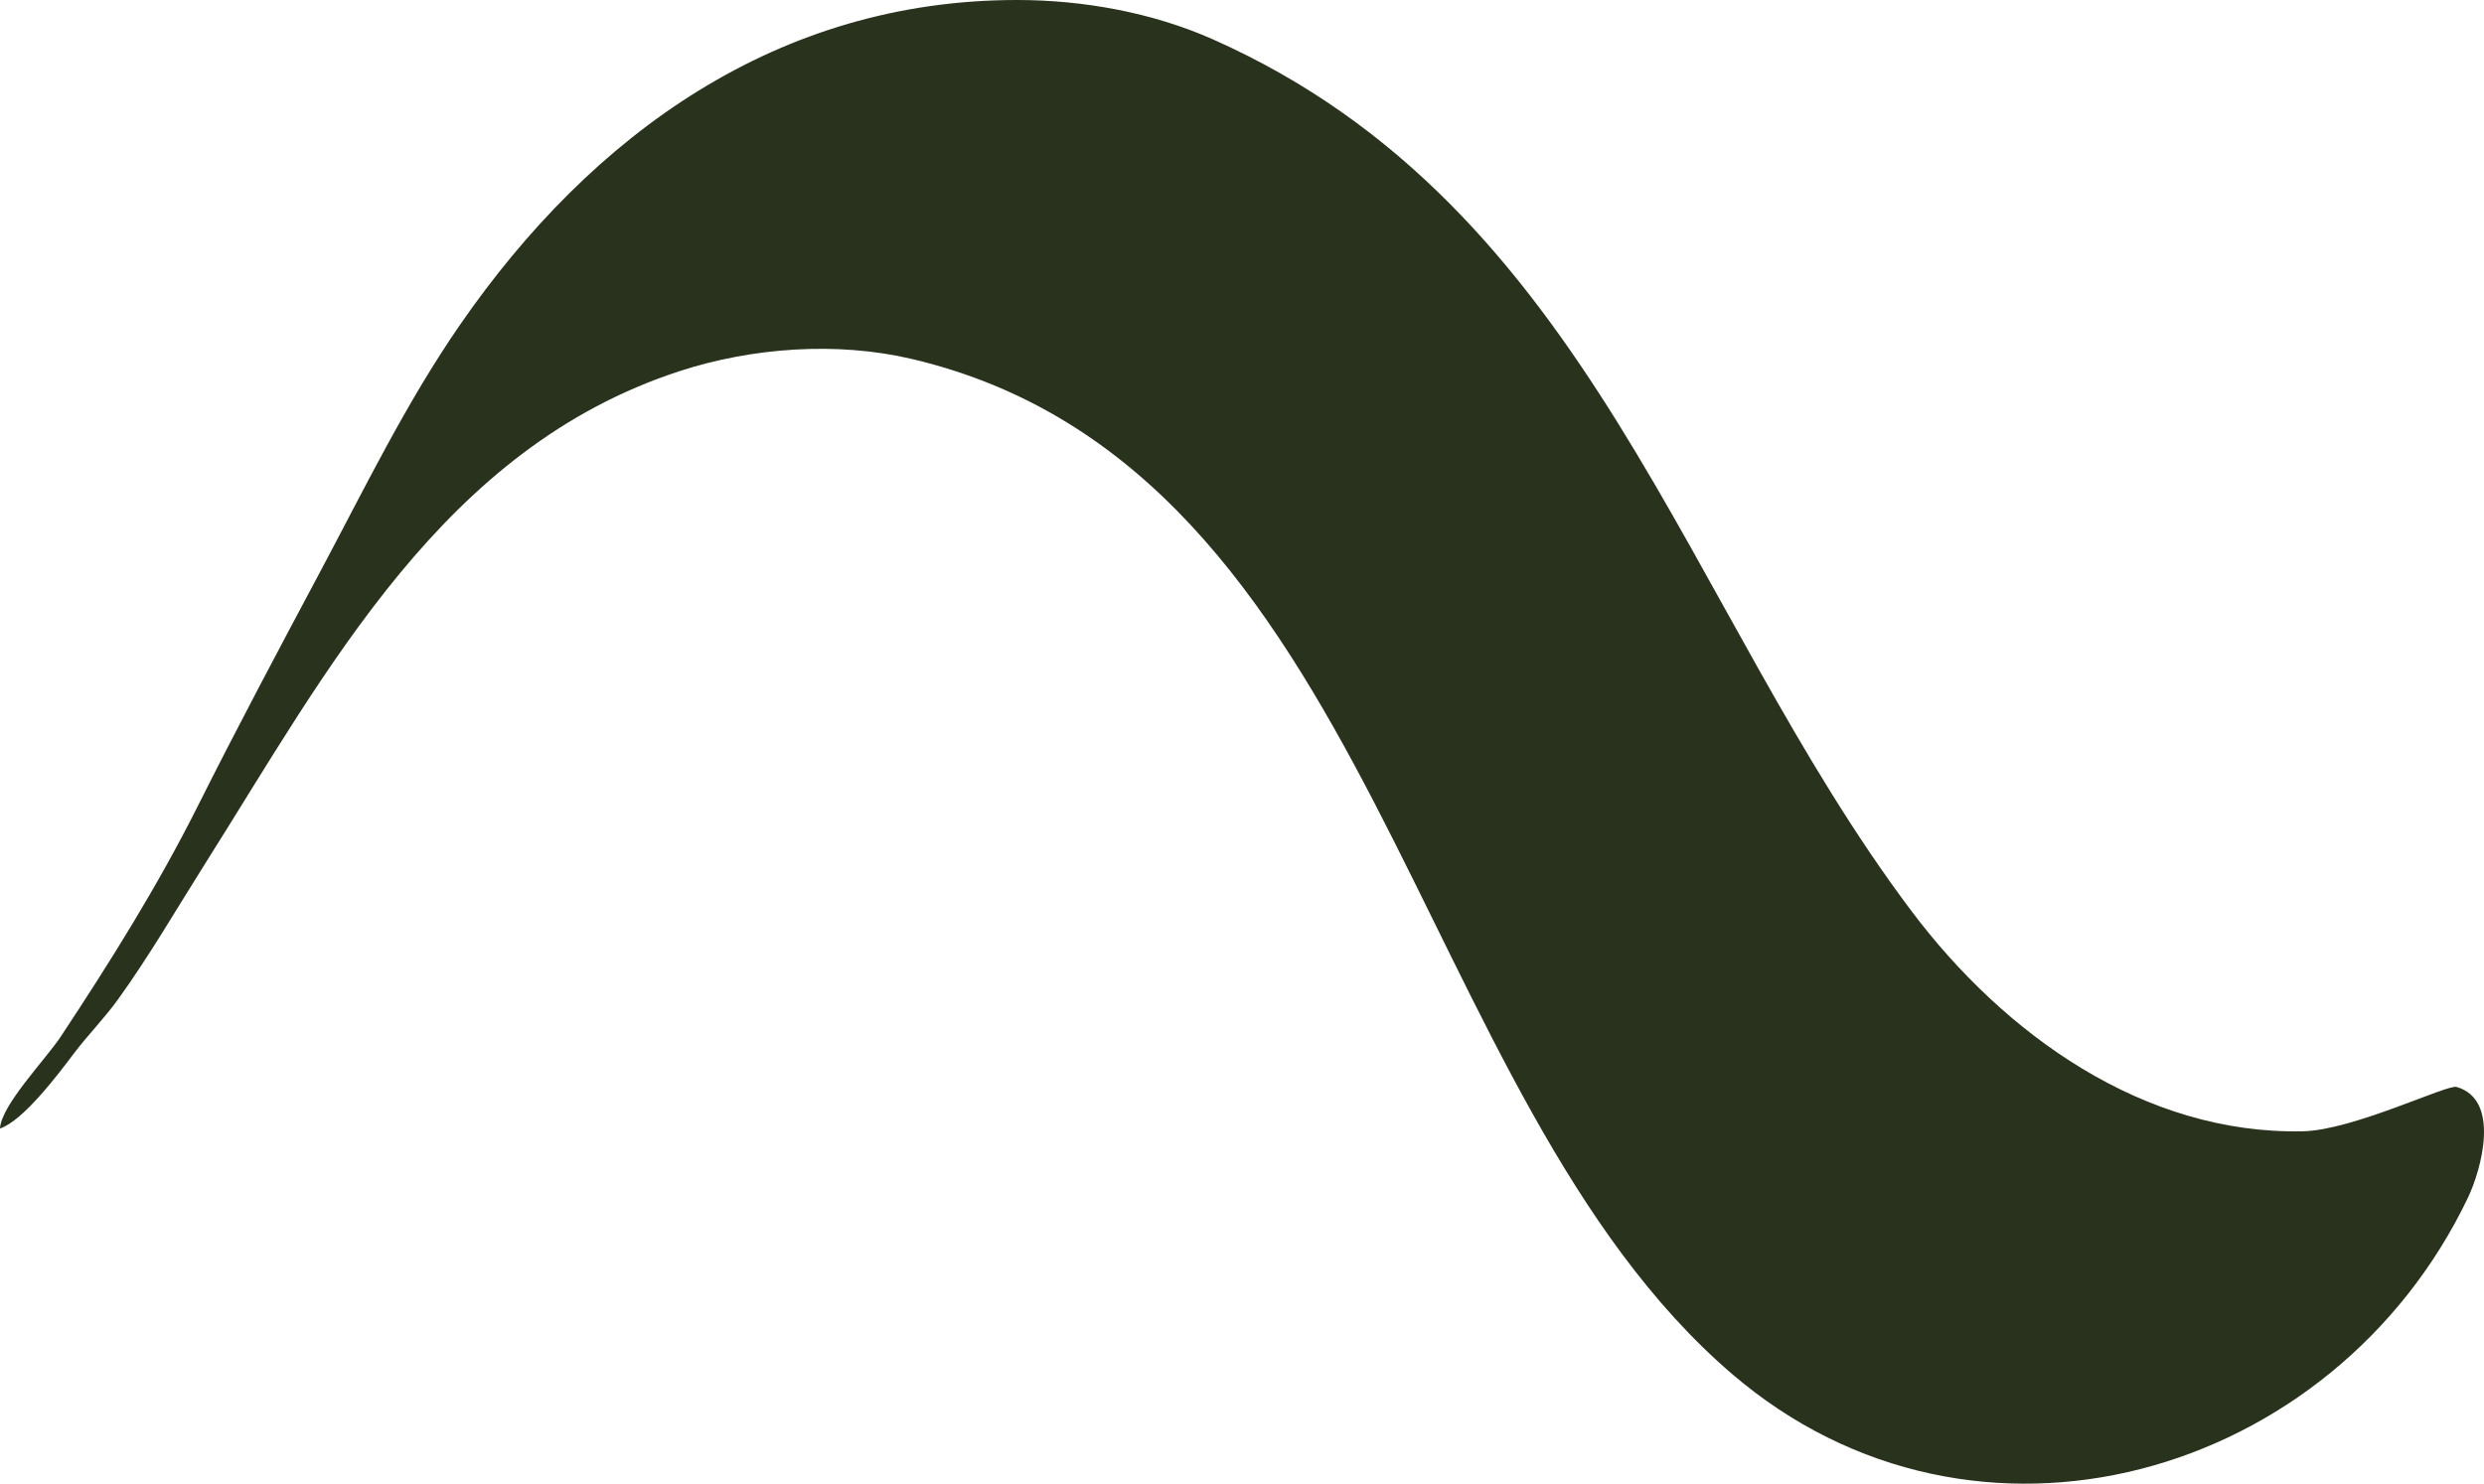
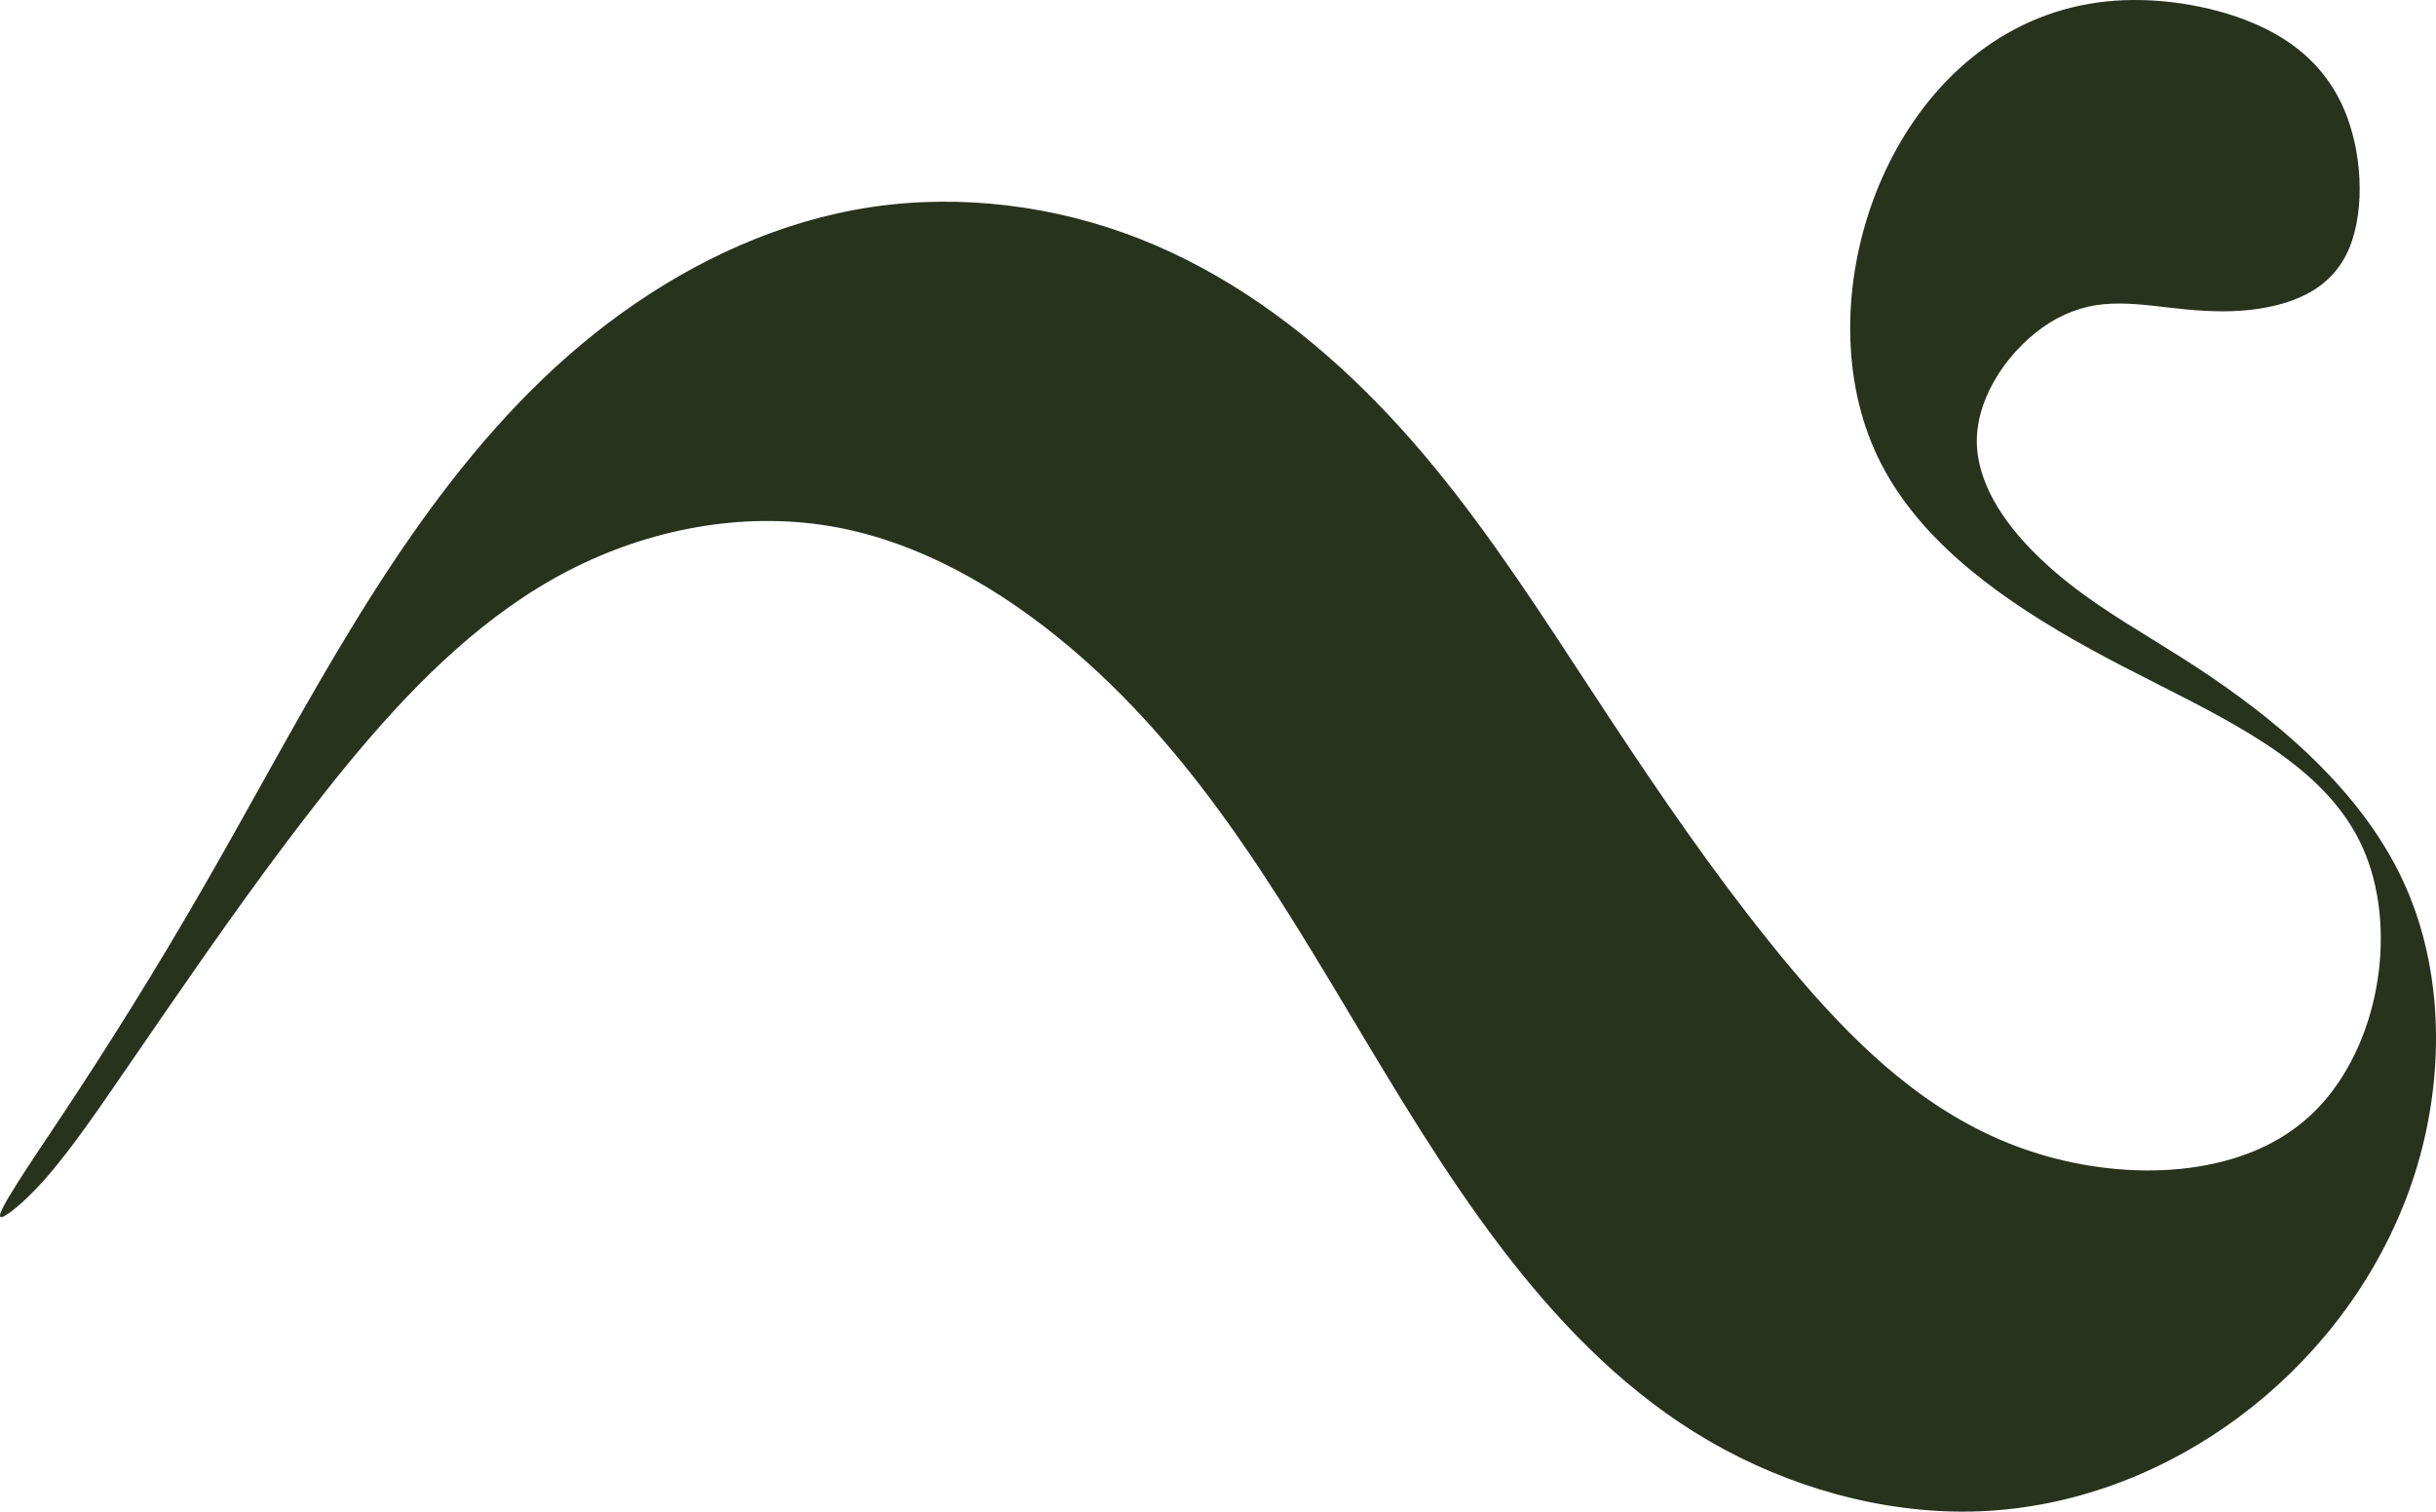
- <svg xmlns="http://www.w3.org/2000/svg" viewBox="0 0 962.739 575.207" width="962.739" height="575.207" role="img" aria-labelledby="t d">
-   <path fill="#28321C" d="M0 437.522C9.031 434.446 22.464 416.606 28.549 408.53C33.998 401.297 40.388 394.877 45.707 387.498C57.83 370.68 68.228 352.694 79.277 335.193C127.265 259.19 171.865 173.806 263.192 143.948C291.279 134.766 324.282 132.285 353.523 139.191C533.396 181.677 545.777 424.933 671.225 532.608C765.359 613.405 904.55 572.964 956.501 464.36C961.625 453.649 969.364 426.315 952.089 421.394C948.438 420.353 912.037 438.155 892.643 438.585C830.834 439.958 776.671 400.91 740.751 353.082C652.227 235.21 616.977 80.352 469.917 15.181C446.523 4.814 419.714 0.006 394.271 0C301.744 -0.025 229.557 51.683 178.268 125.954C157.279 156.347 141.305 189.371 124.004 221.826C108.025 251.801 91.992 281.918 76.752 312.328C61.133 343.493 42.687 372.936 23.477 401.989C17.783 410.602 0.417 428.503 0 437.522Z" />
+ <svg xmlns="http://www.w3.org/2000/svg" viewBox="0 0 1000 620.645" width="1000" height="620.645" role="img" aria-labelledby="t d">
+   <path fill="#28321C" d="M868.48 0.271C858.313 0.968 848.765 3.054 839.866 6.306C830.967 9.558 822.726 13.974 815.182 19.336C807.639 24.693 800.793 30.994 794.69 38.012C788.586 45.03 783.22 52.766 778.64 60.999C774.06 69.228 770.263 77.958 767.291 86.958C764.323 95.957 762.178 105.229 760.903 114.549C759.627 123.873 759.222 133.241 759.728 142.44C760.233 151.636 761.653 160.659 764.023 169.286C766.397 177.908 769.745 186.109 774.032 193.769C778.319 201.428 783.513 208.591 789.444 215.328C795.371 222.061 802.036 228.374 809.263 234.329C816.486 240.288 824.274 245.891 832.447 251.212C840.624 256.534 849.186 261.575 857.964 266.404C866.743 271.236 875.754 275.832 884.729 280.384C893.704 284.931 902.627 289.451 911.185 294.163C919.747 298.875 927.941 303.784 935.46 309.117C942.975 314.451 949.817 320.21 955.664 326.623C961.515 333.035 966.371 340.105 969.925 348.062C973.478 356.014 975.732 364.845 976.734 374.04C977.741 383.235 977.492 392.796 976.048 402.212C974.605 411.628 971.966 420.9 968.176 429.518C964.386 438.133 959.454 446.093 953.422 452.887C947.391 459.684 940.212 465.214 932.171 469.417C924.131 473.62 915.256 476.551 905.94 478.348C896.62 480.145 886.859 480.81 877.046 480.482C867.232 480.157 857.367 478.837 847.842 476.668C838.314 474.498 829.186 471.474 820.596 467.745C812.006 464.011 803.893 459.568 796.185 454.551C788.474 449.538 781.167 443.956 774.177 437.94C767.191 431.925 760.526 425.484 754.101 418.751C747.681 412.017 741.501 404.995 735.485 397.825C729.466 390.654 723.607 383.348 717.872 375.949C712.137 368.546 706.527 361.043 701.02 353.46C695.51 345.876 690.1 338.212 684.763 330.493C679.425 322.773 674.159 314.997 668.942 307.185C663.724 299.372 658.555 291.524 653.402 283.664C648.249 275.804 643.115 267.935 637.942 260.099C632.769 252.263 627.555 244.459 622.242 236.735C616.928 229.011 611.518 221.372 605.956 213.852C600.389 206.333 594.667 198.938 588.731 191.715C582.796 184.493 576.645 177.439 570.225 170.605C563.804 163.767 557.115 157.146 550.169 150.818C543.219 144.49 536.013 138.446 528.55 132.772C521.09 127.093 513.374 121.775 505.41 116.891C497.449 112.01 489.24 107.559 480.791 103.617C472.341 99.67 463.642 96.234 454.728 93.37C445.813 90.503 436.689 88.201 427.453 86.484C418.218 84.772 408.865 83.645 399.493 83.132C390.117 82.618 380.721 82.719 371.397 83.461C362.069 84.199 352.813 85.59 343.71 87.619C334.602 89.645 325.639 92.295 316.861 95.496C308.078 98.692 299.484 102.441 291.114 106.66C282.749 110.883 274.608 115.575 266.736 120.668C258.863 125.758 251.264 131.248 243.977 137.059C236.69 142.874 229.712 149.013 223.003 155.434C216.294 161.854 209.857 168.556 203.661 175.498C197.461 182.439 191.498 189.618 185.743 196.993C179.984 204.368 174.43 211.935 169.044 219.655C163.658 227.371 158.437 235.243 153.356 243.22C148.271 251.196 143.322 259.277 138.473 267.426C133.621 275.571 128.873 283.78 124.185 292.009C119.501 300.239 114.881 308.484 110.293 316.709C105.701 324.93 101.141 333.127 96.582 341.26C92.018 349.389 87.45 357.438 82.842 365.41C78.238 373.383 73.59 381.294 68.862 389.195C64.134 397.095 59.33 404.983 54.401 412.924C49.476 420.86 44.427 428.845 39.226 436.929C34.021 445.014 28.655 453.199 23.096 461.541C17.534 469.882 11.791 478.368 6.999 485.976C2.211 493.583 -2.437 501.355 1.445 499.442C5.331 497.525 12.321 491.041 18.128 484.504C23.931 477.967 29.766 470.295 35.524 462.275C41.279 454.25 46.954 445.933 52.48 437.904C58.006 429.871 63.408 422.003 68.754 414.255C74.096 406.507 79.381 398.884 84.667 391.34C89.957 383.797 95.246 376.334 100.6 368.907C105.954 361.484 111.376 354.101 116.922 346.714C122.472 339.327 128.151 331.92 134.014 324.517C139.873 317.118 145.913 309.743 152.161 302.525C158.413 295.306 164.873 288.24 171.575 281.454C178.28 274.669 185.226 268.164 192.452 262.064C199.675 255.961 207.174 250.266 214.986 245.101C222.795 239.935 230.923 235.307 239.365 231.325C247.811 227.339 256.545 223.982 265.456 221.315C274.371 218.649 283.463 216.668 292.626 215.428C301.786 214.189 311.014 213.688 320.197 213.985C329.377 214.281 338.512 215.38 347.5 217.313C356.483 219.25 365.321 222.005 373.972 225.438C382.618 228.875 391.08 232.994 399.305 237.662C407.53 242.33 415.519 247.547 423.23 253.186C430.942 258.82 438.373 264.872 445.48 271.204C452.586 277.54 459.355 284.145 465.82 290.959C472.281 297.776 478.445 304.81 484.364 312.021C490.283 319.236 495.958 326.627 501.44 334.162C506.926 341.693 512.215 349.369 517.373 357.145C522.53 364.921 527.551 372.801 532.488 380.745C537.424 388.689 542.281 396.698 547.109 404.731C551.938 412.767 556.738 420.828 561.563 428.877C566.391 436.925 571.243 444.962 576.176 452.951C581.109 460.935 586.121 468.872 591.27 476.72C596.419 484.568 601.701 492.328 607.175 499.96C612.649 507.591 618.308 515.091 624.191 522.385C630.074 529.676 636.182 536.762 642.55 543.568C648.918 550.373 655.547 556.898 662.477 563.062C669.407 569.23 676.638 575.037 684.201 580.415C691.765 585.793 699.669 590.737 707.938 595.177C716.208 599.616 724.822 603.55 733.669 606.919C742.519 610.288 751.599 613.091 760.806 615.265C770.01 617.442 779.342 618.99 788.682 619.852C798.026 620.715 807.378 620.883 816.638 620.309C825.898 619.732 835.066 618.429 844.073 616.444C853.08 614.462 861.931 611.804 870.553 608.527C879.179 605.251 887.577 601.353 895.678 596.893C903.782 592.43 911.59 587.405 919.038 581.871C926.485 576.34 933.571 570.297 940.228 563.804C946.885 557.311 953.113 550.365 958.844 543.023C964.575 535.68 969.812 527.944 974.48 519.863C979.152 511.786 983.255 503.368 986.732 494.662C990.205 485.96 993.044 476.969 995.19 467.757C997.331 458.549 998.783 449.133 999.493 439.681C1000.203 430.232 1000.174 420.744 999.364 411.384C998.55 402.024 996.958 392.792 994.532 383.857C992.11 374.922 988.849 366.289 984.743 358.096C980.632 349.902 975.712 342.122 970.145 334.723C964.583 327.324 958.383 320.314 951.718 313.661C945.053 307.008 937.922 300.716 930.503 294.757C923.084 288.797 915.38 283.175 907.564 277.857C899.744 272.543 891.816 267.595 883.943 262.742C876.075 257.894 868.259 253.089 860.659 247.856C853.06 242.622 845.673 236.96 838.679 230.407C831.681 223.854 825.136 216.459 820.223 208.49C815.315 200.526 812.03 191.988 811.557 183.149C811.08 174.31 813.731 165.031 818.599 156.493C823.464 147.955 830.458 140.203 838.366 134.54C846.274 128.882 854.961 125.673 863.731 124.883C872.506 124.093 881.541 125.26 890.913 126.347C900.289 127.434 910.179 128.256 919.9 127.566C929.621 126.872 939.025 124.827 946.837 120.789C954.649 116.75 960.745 110.542 964.282 102.133C967.819 93.723 969.062 83.485 968.565 73.363C968.068 63.241 965.878 53.423 962.373 45.146C958.868 36.869 953.968 29.835 947.707 23.927C941.451 18.016 933.836 13.232 924.901 9.458C915.962 5.68 905.751 2.929 895.285 1.397C884.818 -0.135 874.09 -0.447 864.12 0.66Z" />
</svg>
